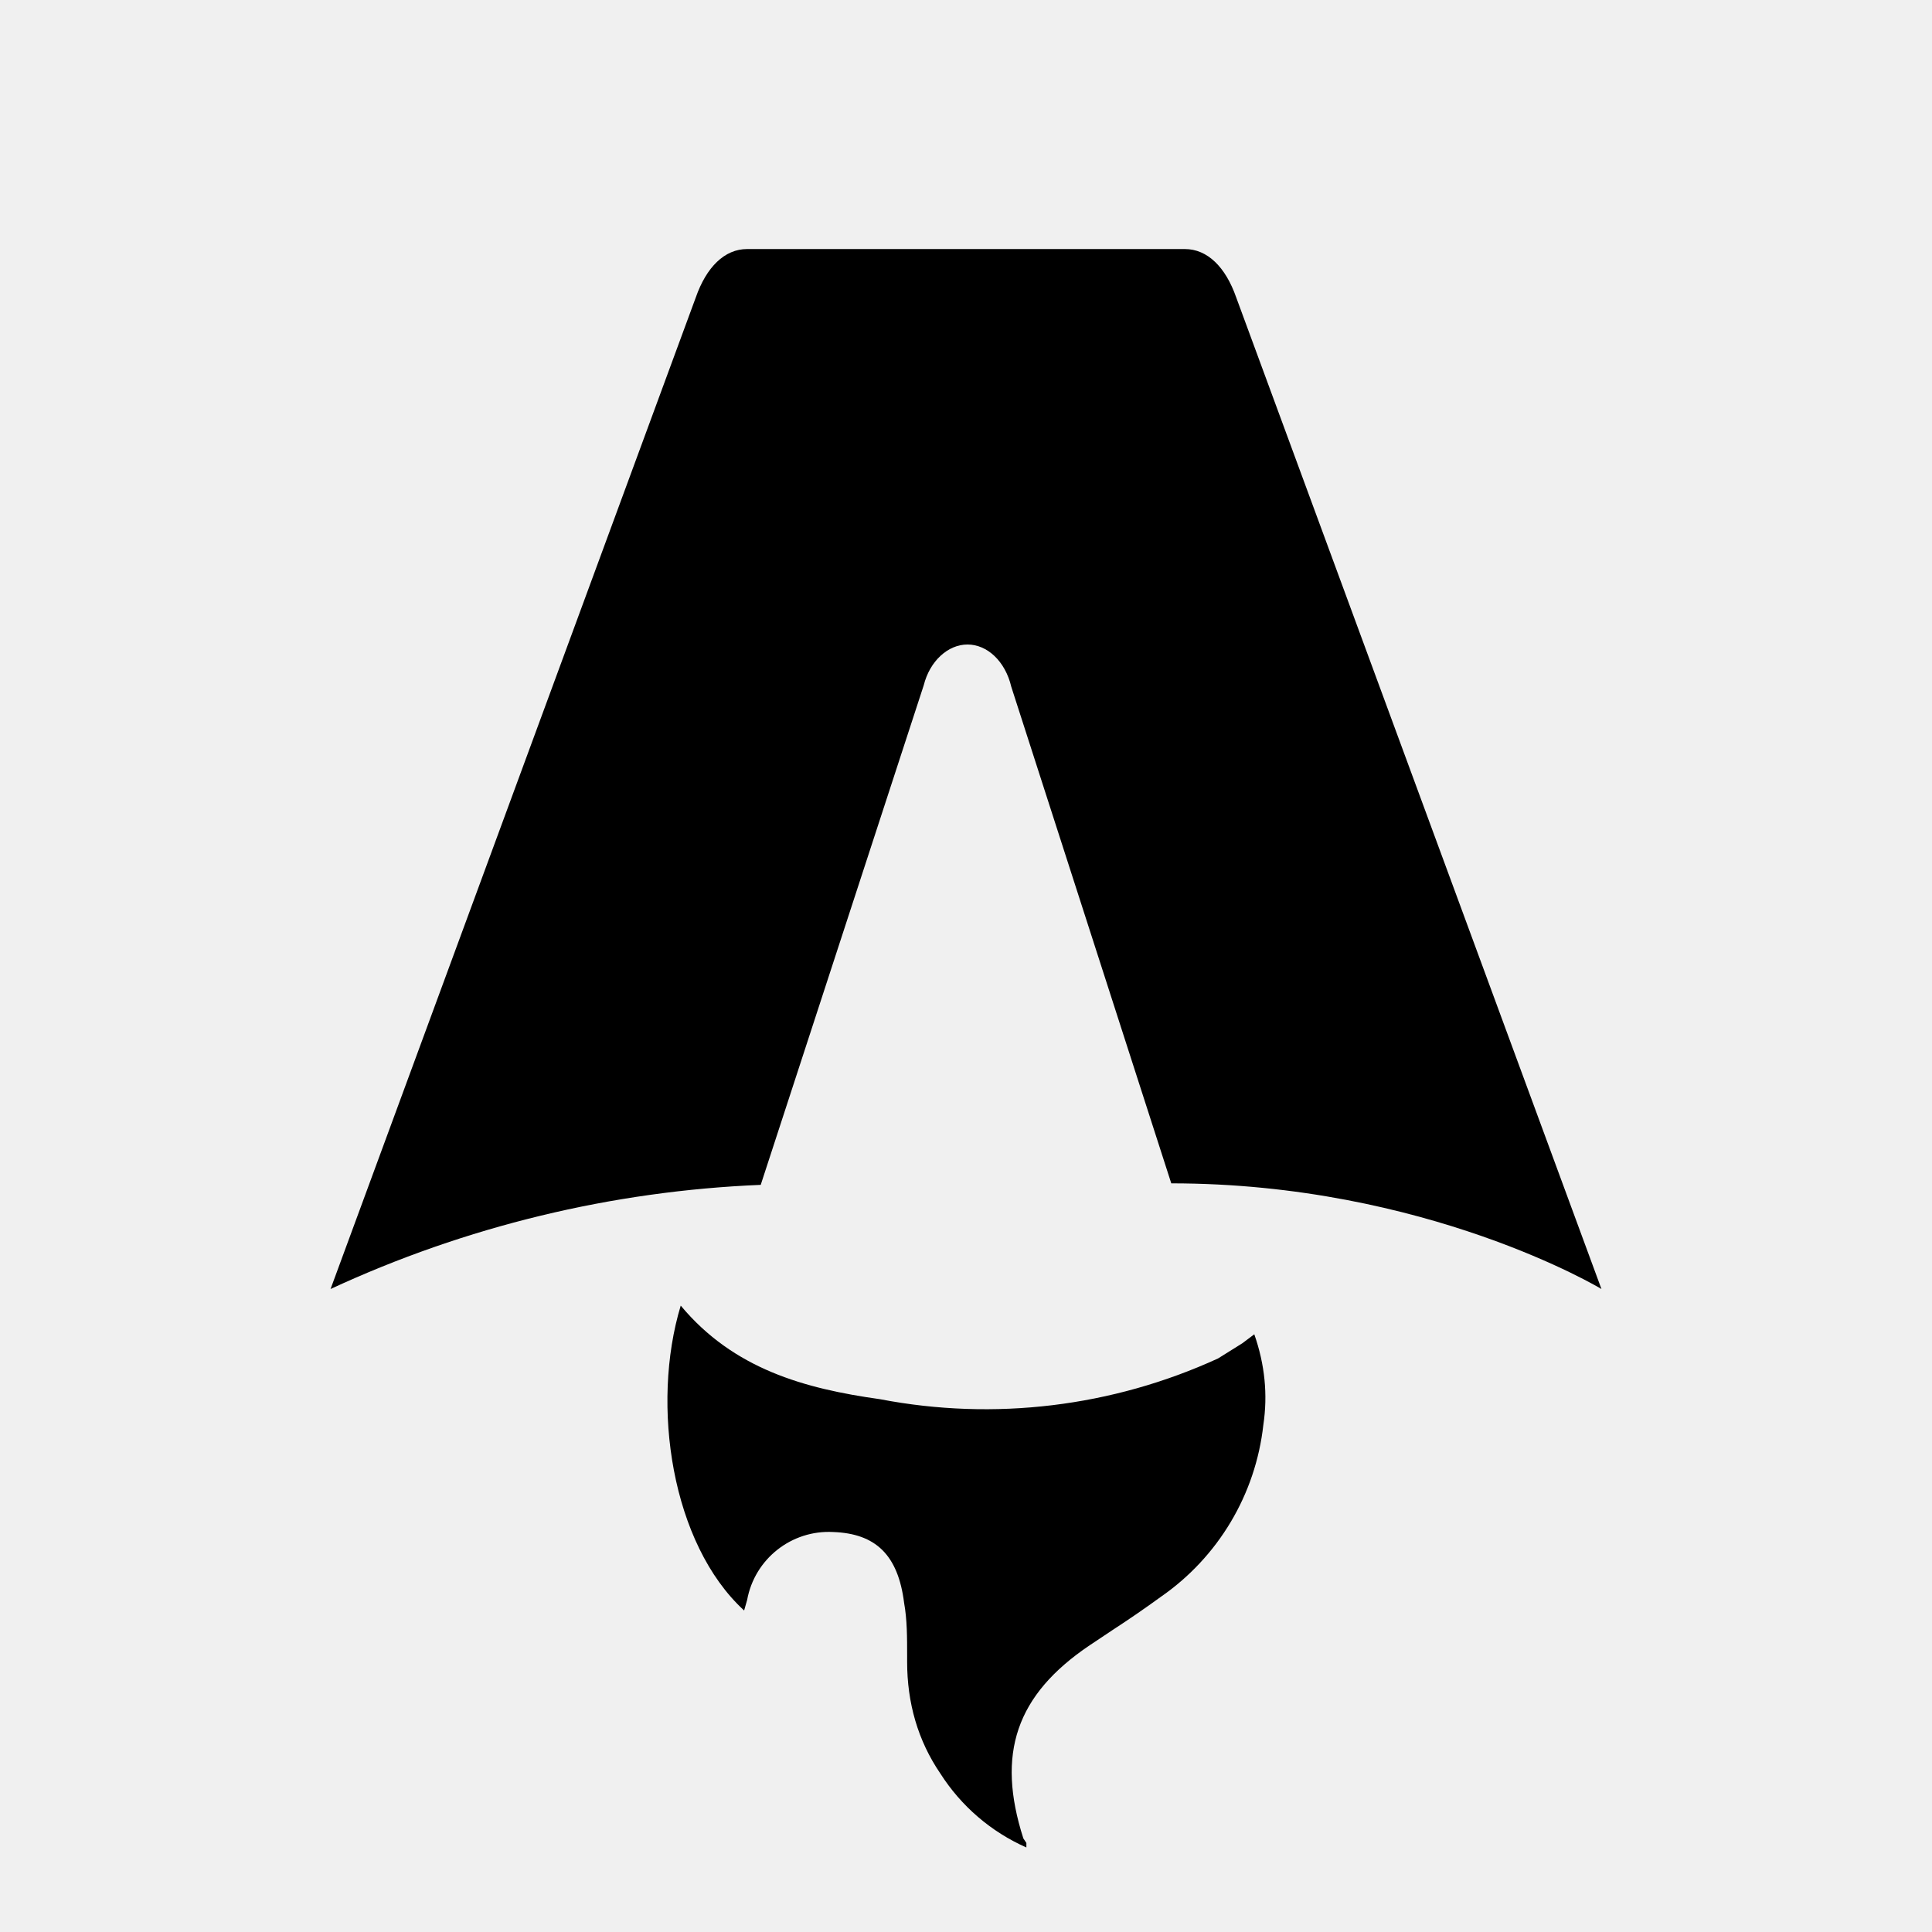
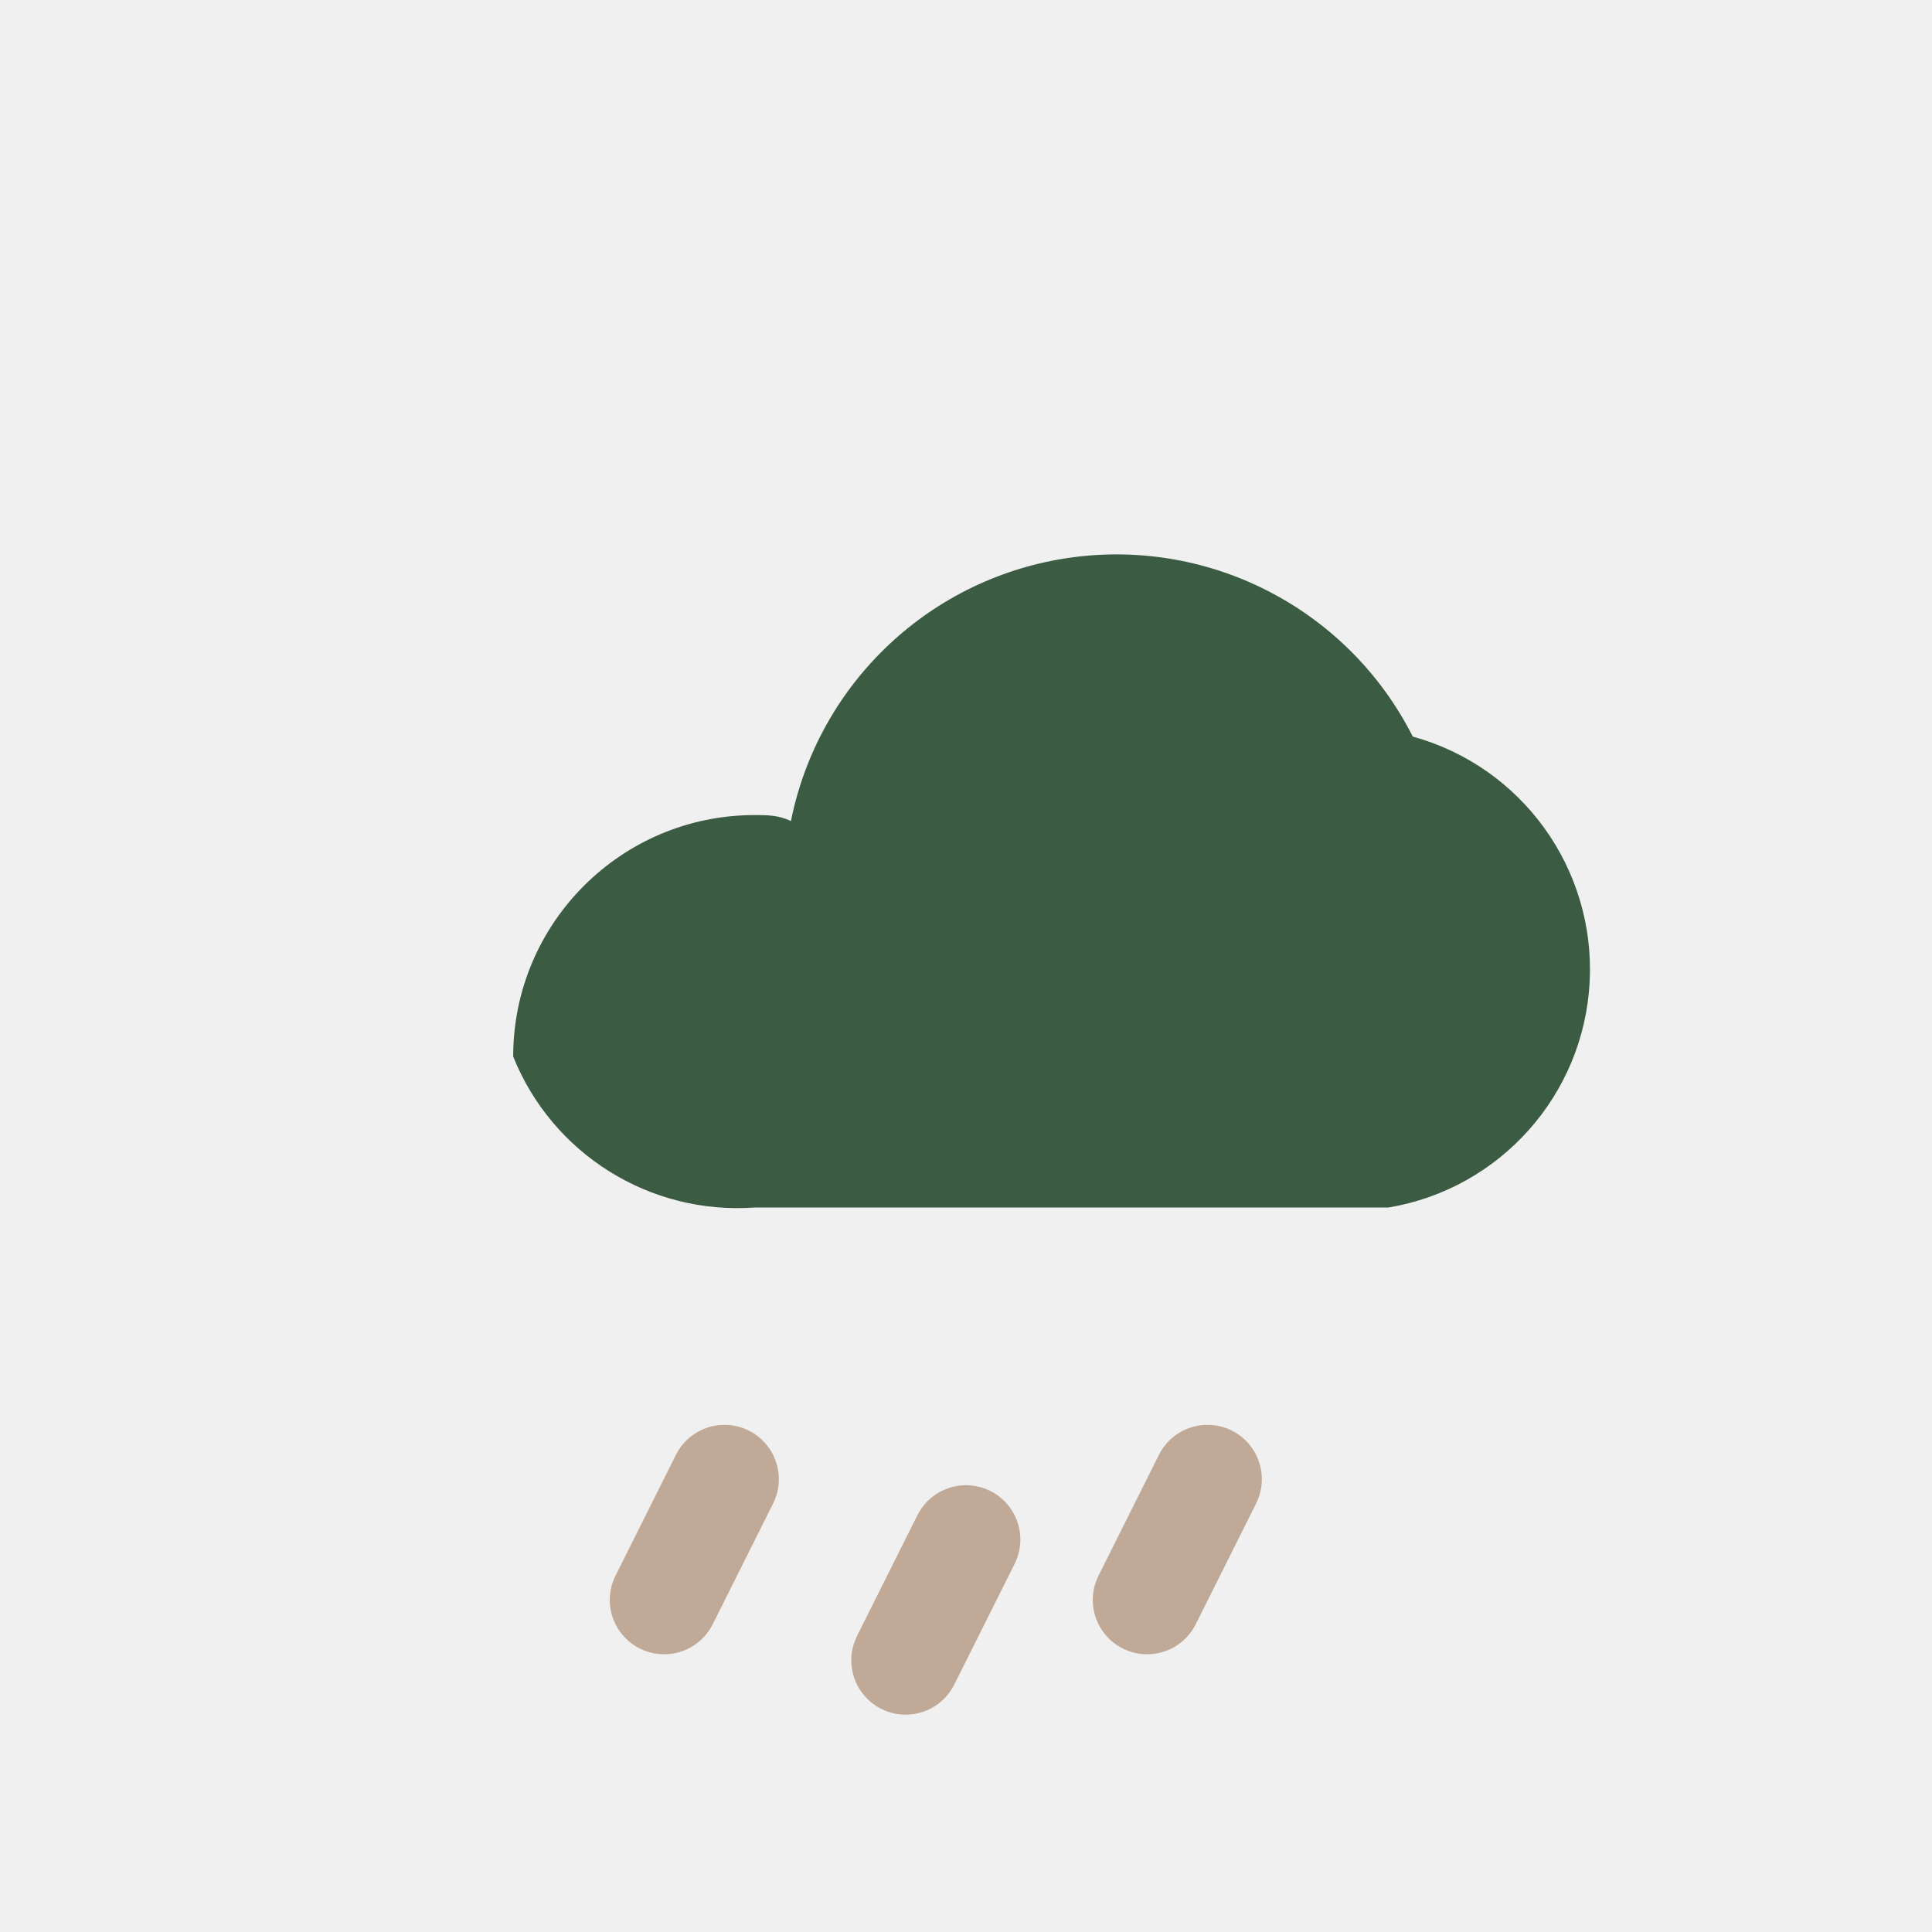
- <svg xmlns="http://www.w3.org/2000/svg" fill="none" viewBox="0 0 128 128">
-   <path d="M50.4 78.5a75.1 75.1 0 0 0-28.5 6.9l24.2-65.7c.7-2 1.9-3.2 3.4-3.2h29c1.5 0 2.7 1.2 3.4 3.2l24.2 65.7s-11.6-7-28.5-7L67 45.5c-.4-1.7-1.6-2.8-2.9-2.8-1.3 0-2.5 1.1-2.9 2.7L50.4 78.5Zm-1.1 28.2Zm-4.2-20.2c-2 6.6-.6 15.8 4.2 20.2a17.5 17.5 0 0 1 .2-.7 5.5 5.5 0 0 1 5.7-4.5c2.8.1 4.3 1.5 4.7 4.7.2 1.1.2 2.3.2 3.5v.4c0 2.7.7 5.2 2.2 7.4a13 13 0 0 0 5.7 4.9v-.3l-.2-.3c-1.8-5.6-.5-9.5 4.4-12.8l1.5-1a73 73 0 0 0 3.2-2.2 16 16 0 0 0 6.8-11.4c.3-2 .1-4-.6-6l-.8.6-1.6 1a37 37 0 0 1-22.4 2.7c-5-.7-9.7-2-13.2-6.2Z" />
-   <style>
-         path { fill: #000; }
-         @media (prefers-color-scheme: dark) {
-             path { fill: #FFF; }
-         }
-     </style>
+ <svg xmlns="http://www.w3.org/2000/svg" viewBox="0 0 32 32">
+   <path d="M8.5 17.5a4 4 0 0 1 4-4c.2 0 .4 0 .6.1a5.5 5.5 0 0 1 10.3-1.4A4 4 0 0 1 23 20H12.5a4 4 0 0 1-4-2.5Z" fill="#3b5c43" />
+   <path d="M12 24.5l-1 2M16 25.5l-1 2M20 24.5l-1 2" stroke="#c0a996" stroke-width="1.8" stroke-linecap="round" />
</svg>
